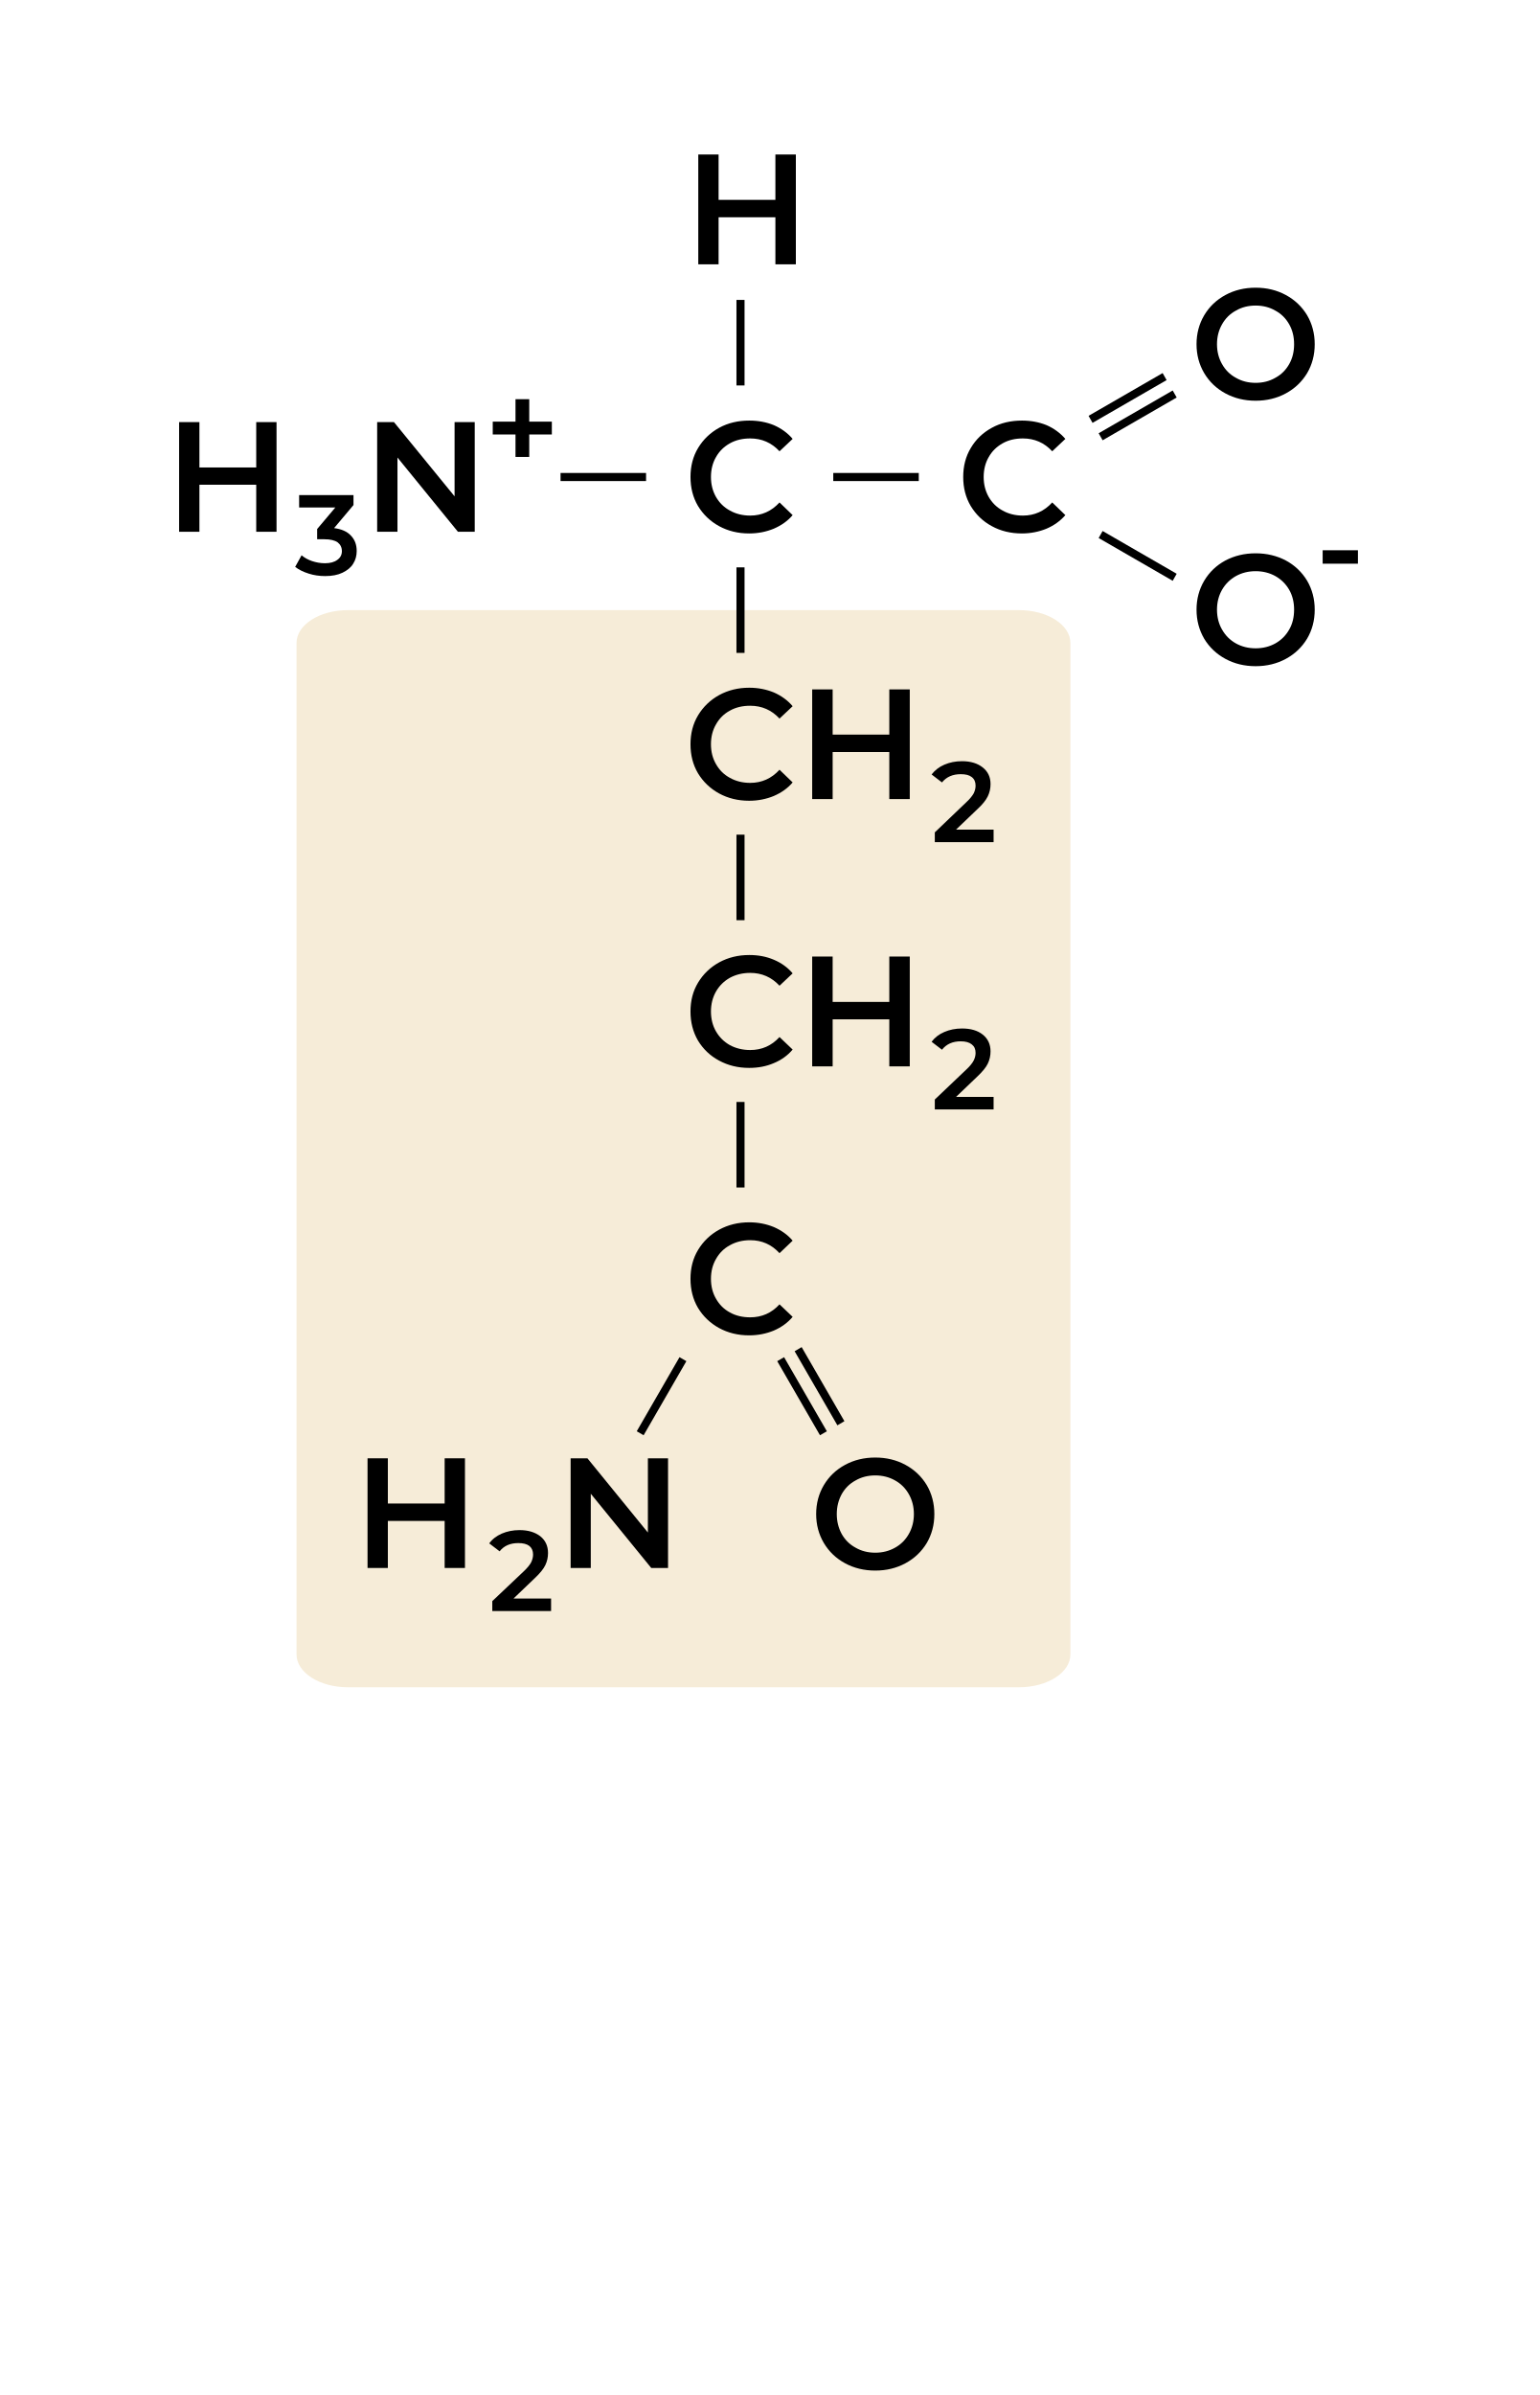
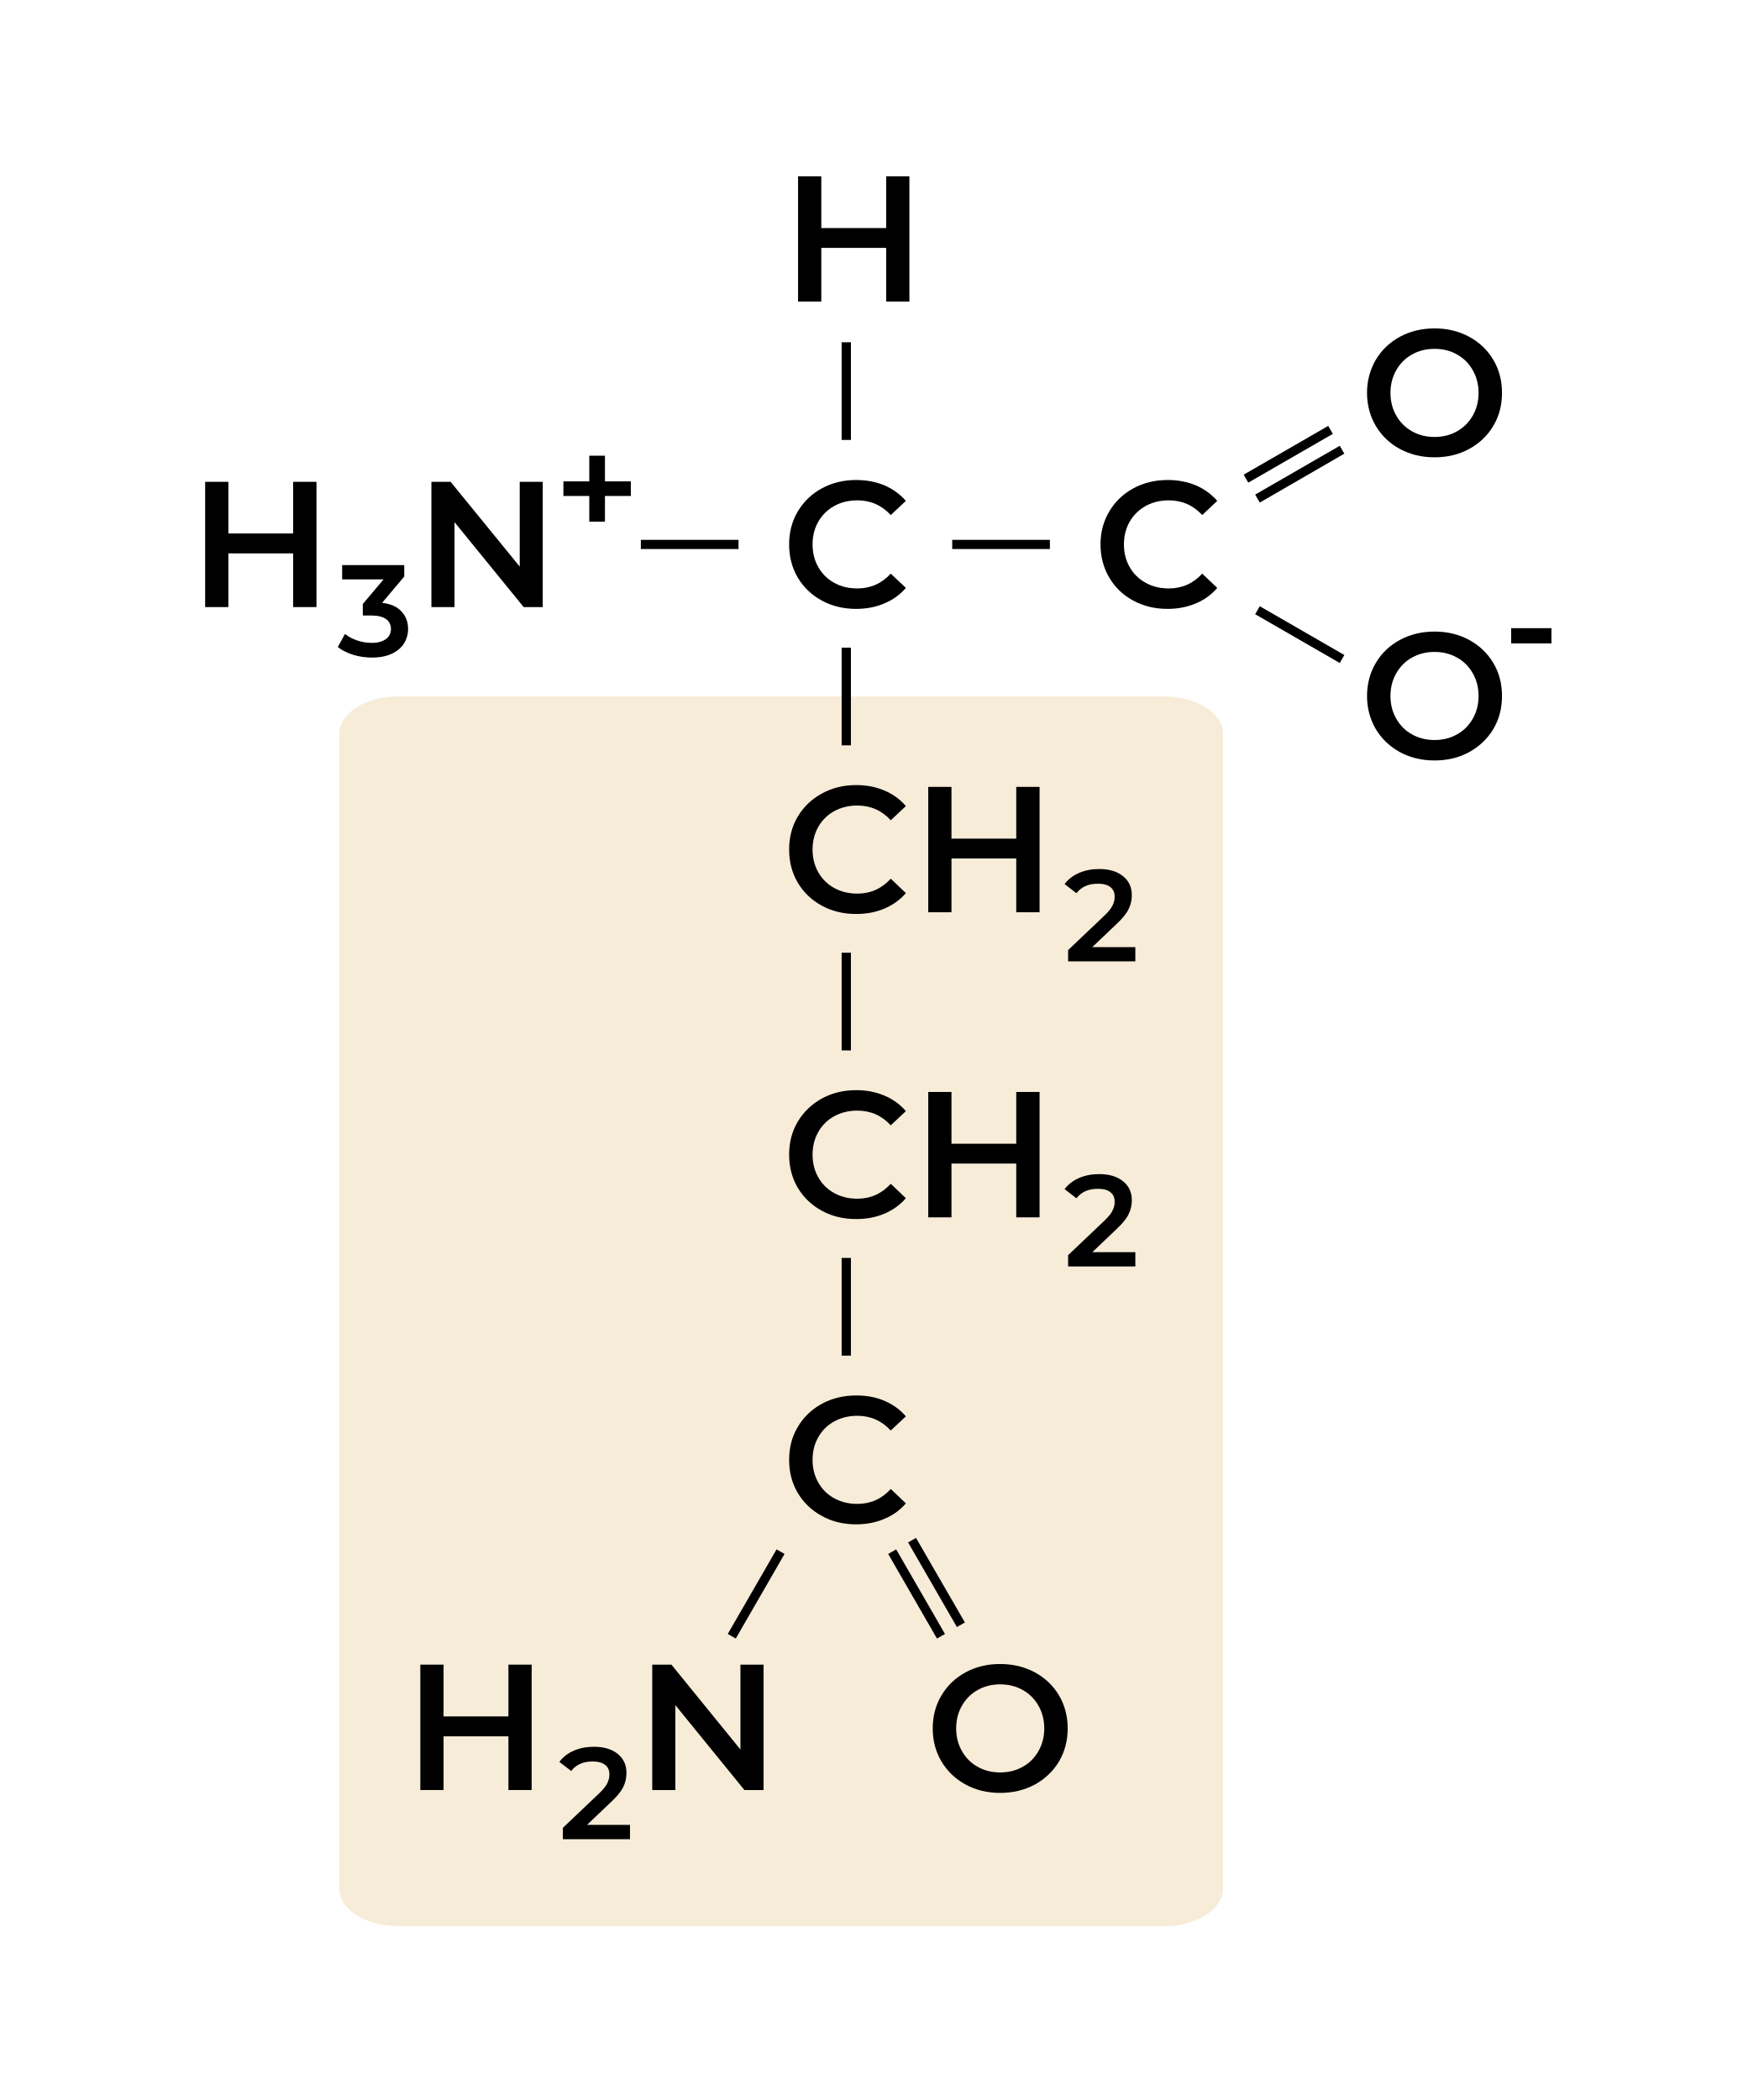
- <svg xmlns="http://www.w3.org/2000/svg" xml:space="preserve" width="450px" height="700px" version="1.1" style="shape-rendering:geometricPrecision; text-rendering:geometricPrecision; image-rendering:optimizeQuality; fill-rule:evenodd; clip-rule:evenodd" viewBox="0 0 100.8 156.79">
+ <svg xmlns="http://www.w3.org/2000/svg" xml:space="preserve" width="165px" height="197px" version="1.1" style="shape-rendering:geometricPrecision; text-rendering:geometricPrecision; image-rendering:optimizeQuality; fill-rule:evenodd; clip-rule:evenodd" viewBox="0 0 165 197.14">
  <defs>
    <style type="text/css">
   
    .fil0 {fill:none}
    .fil1 {fill:#F6ECD8}
    .fil2 {fill:black;fill-rule:nonzero}
   
  </style>
  </defs>
  <g id="Camada_x0020_1">
-     <rect class="fil0" width="100.8" height="156.79" />
-     <rect class="fil1" x="19.42" y="39.94" width="50.68" height="70.52" rx="3.36" ry="2.15" />
-     <polygon class="fil2" points="18.11,27.63 18.11,34.81 16.78,34.81 16.78,31.73 13.06,31.73 13.06,34.81 11.73,34.81 11.73,27.63 13.06,27.63 13.06,30.6 16.78,30.6 16.78,27.63 " />
-     <path class="fil2" d="M21.88 34.57c0.48,0.06 0.85,0.22 1.1,0.49 0.26,0.27 0.38,0.6 0.38,1.01 0,0.3 -0.07,0.58 -0.23,0.83 -0.15,0.25 -0.39,0.44 -0.7,0.59 -0.31,0.15 -0.69,0.22 -1.13,0.22 -0.38,0 -0.74,-0.05 -1.08,-0.16 -0.35,-0.11 -0.64,-0.25 -0.89,-0.44l0.42 -0.76c0.19,0.16 0.42,0.29 0.69,0.38 0.27,0.09 0.55,0.14 0.84,0.14 0.34,0 0.61,-0.07 0.81,-0.22 0.2,-0.14 0.3,-0.33 0.3,-0.57 0,-0.25 -0.1,-0.44 -0.28,-0.58 -0.19,-0.13 -0.48,-0.2 -0.86,-0.2l-0.48 0 0 -0.67 1.19 -1.41 -2.37 0 0 -0.81 3.56 0 0 0.65 -1.27 1.51z" />
-     <path class="fil2" d="M65.07 54.31l0 0.82 -3.85 0 0 -0.64 2.07 -1.98c0.24,-0.22 0.39,-0.42 0.48,-0.58 0.08,-0.17 0.12,-0.33 0.12,-0.5 0,-0.24 -0.08,-0.43 -0.25,-0.56 -0.16,-0.13 -0.4,-0.19 -0.72,-0.19 -0.53,0 -0.94,0.18 -1.23,0.54l-0.68 -0.52c0.21,-0.27 0.48,-0.49 0.83,-0.64 0.35,-0.15 0.73,-0.23 1.16,-0.23 0.57,0 1.02,0.14 1.36,0.41 0.34,0.27 0.51,0.63 0.51,1.09 0,0.29 -0.06,0.55 -0.18,0.8 -0.12,0.25 -0.35,0.54 -0.69,0.85l-1.39 1.33 2.46 0z" />
-     <path class="fil2" d="M65.07 71.81l0 0.82 -3.85 0 0 -0.65 2.07 -1.97c0.24,-0.22 0.39,-0.42 0.48,-0.59 0.08,-0.16 0.12,-0.33 0.12,-0.49 0,-0.25 -0.08,-0.43 -0.25,-0.56 -0.16,-0.13 -0.4,-0.2 -0.72,-0.2 -0.53,0 -0.94,0.18 -1.23,0.55l-0.68 -0.52c0.21,-0.28 0.48,-0.49 0.83,-0.64 0.35,-0.15 0.73,-0.23 1.16,-0.23 0.57,0 1.02,0.13 1.36,0.4 0.34,0.27 0.51,0.64 0.51,1.1 0,0.28 -0.06,0.55 -0.18,0.8 -0.12,0.25 -0.35,0.53 -0.69,0.85l-1.39 1.33 2.46 0z" />
-     <polygon class="fil2" points="31.09,27.63 31.09,34.81 29.99,34.81 26.03,29.95 26.03,34.81 24.7,34.81 24.7,27.63 25.8,27.63 29.77,32.49 29.77,27.63 " />
-     <path class="fil2" d="M49.06 34.92c-0.73,0 -1.38,-0.16 -1.97,-0.48 -0.58,-0.32 -1.04,-0.76 -1.38,-1.32 -0.33,-0.56 -0.49,-1.19 -0.49,-1.9 0,-0.7 0.16,-1.34 0.5,-1.9 0.34,-0.56 0.8,-1 1.38,-1.32 0.59,-0.32 1.24,-0.47 1.97,-0.47 0.59,0 1.12,0.1 1.61,0.3 0.48,0.21 0.9,0.51 1.23,0.9l-0.86 0.81c-0.52,-0.56 -1.16,-0.84 -1.92,-0.84 -0.49,0 -0.94,0.1 -1.33,0.32 -0.39,0.22 -0.69,0.51 -0.91,0.9 -0.22,0.38 -0.33,0.82 -0.33,1.3 0,0.49 0.11,0.92 0.33,1.31 0.22,0.38 0.52,0.68 0.91,0.89 0.39,0.22 0.84,0.33 1.33,0.33 0.76,0 1.4,-0.29 1.92,-0.86l0.86 0.83c-0.33,0.39 -0.75,0.68 -1.24,0.89 -0.49,0.2 -1.02,0.31 -1.61,0.31z" />
-     <path class="fil2" d="M66.92 34.92c-0.73,0 -1.39,-0.16 -1.97,-0.48 -0.59,-0.32 -1.04,-0.76 -1.38,-1.32 -0.33,-0.56 -0.49,-1.19 -0.49,-1.9 0,-0.7 0.16,-1.34 0.5,-1.9 0.33,-0.56 0.79,-1 1.38,-1.32 0.58,-0.32 1.24,-0.47 1.97,-0.47 0.58,0 1.12,0.1 1.61,0.3 0.48,0.21 0.89,0.51 1.23,0.9l-0.86 0.81c-0.52,-0.56 -1.16,-0.84 -1.92,-0.84 -0.5,0 -0.94,0.1 -1.33,0.32 -0.39,0.22 -0.69,0.51 -0.91,0.9 -0.22,0.38 -0.33,0.82 -0.33,1.3 0,0.49 0.11,0.92 0.33,1.31 0.22,0.38 0.52,0.68 0.91,0.89 0.39,0.22 0.83,0.33 1.33,0.33 0.76,0 1.4,-0.29 1.92,-0.86l0.86 0.83c-0.34,0.39 -0.75,0.68 -1.24,0.89 -0.49,0.2 -1.03,0.31 -1.61,0.31z" />
-     <path class="fil2" d="M82.23 26.23c-0.73,0 -1.39,-0.16 -1.98,-0.48 -0.59,-0.32 -1.05,-0.76 -1.39,-1.33 -0.33,-0.56 -0.5,-1.19 -0.5,-1.89 0,-0.7 0.17,-1.33 0.5,-1.89 0.34,-0.57 0.8,-1.01 1.39,-1.33 0.59,-0.32 1.25,-0.48 1.98,-0.48 0.73,0 1.39,0.16 1.98,0.48 0.59,0.32 1.05,0.76 1.39,1.32 0.33,0.56 0.5,1.2 0.5,1.9 0,0.71 -0.17,1.34 -0.5,1.9 -0.34,0.56 -0.8,1 -1.39,1.32 -0.59,0.32 -1.25,0.48 -1.98,0.48zm0 -1.17c0.48,0 0.91,-0.11 1.29,-0.33 0.39,-0.21 0.69,-0.51 0.91,-0.9 0.22,-0.39 0.32,-0.82 0.32,-1.3 0,-0.48 -0.1,-0.91 -0.32,-1.3 -0.22,-0.39 -0.52,-0.69 -0.91,-0.9 -0.38,-0.22 -0.81,-0.33 -1.29,-0.33 -0.48,0 -0.91,0.11 -1.29,0.33 -0.39,0.21 -0.69,0.51 -0.91,0.9 -0.22,0.39 -0.33,0.82 -0.33,1.3 0,0.48 0.11,0.91 0.33,1.3 0.22,0.39 0.52,0.69 0.91,0.9 0.38,0.22 0.81,0.33 1.29,0.33z" />
-     <path class="fil2" d="M82.23 43.61c-0.73,0 -1.39,-0.16 -1.98,-0.48 -0.59,-0.32 -1.05,-0.76 -1.39,-1.32 -0.33,-0.57 -0.5,-1.2 -0.5,-1.9 0,-0.7 0.17,-1.33 0.5,-1.89 0.34,-0.57 0.8,-1.01 1.39,-1.33 0.59,-0.31 1.25,-0.47 1.98,-0.47 0.73,0 1.39,0.16 1.98,0.47 0.59,0.32 1.05,0.76 1.39,1.32 0.33,0.56 0.5,1.2 0.5,1.9 0,0.71 -0.17,1.34 -0.5,1.9 -0.34,0.56 -0.8,1 -1.39,1.32 -0.59,0.32 -1.25,0.48 -1.98,0.48zm0 -1.17c0.48,0 0.91,-0.11 1.29,-0.32 0.39,-0.22 0.69,-0.52 0.91,-0.91 0.22,-0.38 0.32,-0.82 0.32,-1.3 0,-0.48 -0.1,-0.91 -0.32,-1.3 -0.22,-0.38 -0.52,-0.68 -0.91,-0.9 -0.38,-0.21 -0.81,-0.32 -1.29,-0.32 -0.48,0 -0.91,0.11 -1.29,0.32 -0.39,0.22 -0.69,0.52 -0.91,0.9 -0.22,0.39 -0.33,0.82 -0.33,1.3 0,0.48 0.11,0.92 0.33,1.3 0.22,0.39 0.52,0.69 0.91,0.91 0.38,0.21 0.81,0.32 1.29,0.32z" />
-     <path class="fil2" d="M49.06 52.42c-0.73,0 -1.38,-0.16 -1.97,-0.48 -0.58,-0.32 -1.04,-0.76 -1.38,-1.32 -0.33,-0.56 -0.49,-1.19 -0.49,-1.9 0,-0.7 0.16,-1.34 0.5,-1.9 0.34,-0.56 0.8,-1 1.38,-1.32 0.59,-0.32 1.24,-0.48 1.97,-0.48 0.59,0 1.12,0.11 1.61,0.31 0.48,0.21 0.9,0.51 1.23,0.9l-0.86 0.81c-0.52,-0.56 -1.16,-0.84 -1.92,-0.84 -0.49,0 -0.94,0.1 -1.33,0.32 -0.39,0.21 -0.69,0.51 -0.91,0.9 -0.22,0.38 -0.33,0.81 -0.33,1.3 0,0.49 0.11,0.92 0.33,1.3 0.22,0.39 0.52,0.69 0.91,0.9 0.39,0.22 0.84,0.33 1.33,0.33 0.76,0 1.4,-0.29 1.92,-0.86l0.86 0.83c-0.33,0.39 -0.75,0.68 -1.24,0.89 -0.49,0.2 -1.02,0.31 -1.61,0.31z" />
-     <polygon id="1" class="fil2" points="59.58,45.13 59.58,52.31 58.24,52.31 58.24,49.23 54.53,49.23 54.53,52.31 53.19,52.31 53.19,45.13 54.53,45.13 54.53,48.09 58.24,48.09 58.24,45.13 " />
-     <path class="fil2" d="M49.06 69.91c-0.73,0 -1.38,-0.16 -1.97,-0.48 -0.58,-0.31 -1.04,-0.75 -1.38,-1.31 -0.33,-0.57 -0.49,-1.2 -0.49,-1.9 0,-0.71 0.16,-1.34 0.5,-1.9 0.34,-0.56 0.8,-1 1.38,-1.32 0.59,-0.32 1.24,-0.48 1.97,-0.48 0.59,0 1.12,0.1 1.61,0.31 0.48,0.2 0.9,0.5 1.23,0.89l-0.86 0.81c-0.52,-0.56 -1.16,-0.84 -1.92,-0.84 -0.49,0 -0.94,0.11 -1.33,0.32 -0.39,0.22 -0.69,0.52 -0.91,0.9 -0.22,0.39 -0.33,0.82 -0.33,1.31 0,0.48 0.11,0.92 0.33,1.3 0.22,0.38 0.52,0.68 0.91,0.9 0.39,0.21 0.84,0.32 1.33,0.32 0.76,0 1.4,-0.28 1.92,-0.85l0.86 0.82c-0.33,0.39 -0.75,0.69 -1.24,0.89 -0.49,0.21 -1.02,0.31 -1.61,0.31z" />
-     <polygon id="1" class="fil2" points="59.58,62.62 59.58,69.81 58.24,69.81 58.24,66.73 54.53,66.73 54.53,69.81 53.19,69.81 53.19,62.62 54.53,62.62 54.53,65.59 58.24,65.59 58.24,62.62 " />
-     <polygon class="fil2" points="52.12,10.11 52.12,17.3 50.78,17.3 50.78,14.22 47.06,14.22 47.06,17.3 45.73,17.3 45.73,10.11 47.06,10.11 47.06,13.08 50.78,13.08 50.78,10.11 " />
-     <polygon class="fil2" points="36.14,28.44 34.66,28.44 34.66,29.91 33.76,29.91 33.76,28.44 32.27,28.44 32.27,27.6 33.76,27.6 33.76,26.13 34.66,26.13 34.66,27.6 36.14,27.6 " />
-     <polygon class="fil2" points="86.62,36.02 88.93,36.02 88.93,36.9 86.62,36.9 " />
-     <polygon class="fil2" points="48.76,37.14 48.76,42.74 48.23,42.74 48.23,37.14 " />
-     <polygon class="fil2" points="36.71,30.96 42.31,30.96 42.31,31.49 36.71,31.49 " />
-     <polygon class="fil2" points="54.57,30.96 60.17,30.96 60.17,31.49 54.57,31.49 " />
-     <polygon class="fil2" points="71.29,27.22 76.14,24.42 76.4,24.88 71.55,27.68 " />
-     <polygon class="fil2" points="71.95,28.36 76.8,25.56 77.06,26.02 72.21,28.82 " />
-     <polygon class="fil2" points="72.21,34.76 77.06,37.56 76.8,38.02 71.95,35.22 " />
-     <path class="fil2" d="M49.06 87.42c-0.73,0 -1.38,-0.16 -1.97,-0.48 -0.58,-0.32 -1.04,-0.76 -1.38,-1.32 -0.33,-0.56 -0.49,-1.2 -0.49,-1.9 0,-0.71 0.16,-1.34 0.5,-1.9 0.34,-0.56 0.8,-1 1.38,-1.32 0.59,-0.32 1.24,-0.48 1.97,-0.48 0.59,0 1.12,0.11 1.61,0.31 0.48,0.21 0.9,0.5 1.23,0.89l-0.86 0.82c-0.52,-0.57 -1.16,-0.85 -1.92,-0.85 -0.49,0 -0.94,0.11 -1.33,0.33 -0.39,0.21 -0.69,0.51 -0.91,0.9 -0.22,0.38 -0.33,0.81 -0.33,1.3 0,0.49 0.11,0.92 0.33,1.3 0.22,0.39 0.52,0.69 0.91,0.9 0.39,0.22 0.84,0.32 1.33,0.32 0.76,0 1.4,-0.28 1.92,-0.85l0.86 0.82c-0.33,0.39 -0.75,0.69 -1.24,0.9 -0.49,0.2 -1.02,0.31 -1.61,0.31z" />
-     <path class="fil2" d="M57.32 102.82c-0.73,0 -1.39,-0.16 -1.98,-0.48 -0.59,-0.32 -1.05,-0.76 -1.39,-1.33 -0.33,-0.56 -0.5,-1.19 -0.5,-1.89 0,-0.7 0.17,-1.33 0.5,-1.89 0.34,-0.57 0.8,-1.01 1.39,-1.33 0.59,-0.32 1.25,-0.48 1.98,-0.48 0.73,0 1.39,0.16 1.98,0.48 0.59,0.32 1.05,0.76 1.39,1.32 0.33,0.56 0.5,1.2 0.5,1.9 0,0.71 -0.17,1.34 -0.5,1.9 -0.34,0.56 -0.8,1 -1.39,1.32 -0.59,0.32 -1.25,0.48 -1.98,0.48zm0 -1.17c0.48,0 0.91,-0.11 1.3,-0.33 0.38,-0.21 0.68,-0.51 0.9,-0.9 0.22,-0.39 0.33,-0.82 0.33,-1.3 0,-0.48 -0.11,-0.91 -0.33,-1.3 -0.22,-0.39 -0.52,-0.69 -0.9,-0.9 -0.39,-0.22 -0.82,-0.33 -1.3,-0.33 -0.48,0 -0.91,0.11 -1.29,0.33 -0.39,0.21 -0.69,0.51 -0.91,0.9 -0.21,0.39 -0.32,0.82 -0.32,1.3 0,0.48 0.11,0.91 0.32,1.3 0.22,0.39 0.52,0.69 0.91,0.9 0.38,0.22 0.81,0.33 1.29,0.33z" />
-     <polygon class="fil2" points="52.5,88.19 55.3,93.04 54.84,93.31 52.04,88.46 " />
-     <polygon class="fil2" points="51.35,88.85 54.15,93.7 53.7,93.96 50.9,89.11 " />
-     <polygon class="fil2" points="44.95,89.11 42.15,93.96 41.7,93.7 44.5,88.85 " />
-     <polygon class="fil2" points="48.76,72.14 48.76,77.74 48.23,77.74 48.23,72.14 " />
-     <polygon class="fil2" points="48.76,19.63 48.76,25.23 48.23,25.23 48.23,19.63 " />
-     <polygon class="fil2" points="48.76,54.64 48.76,60.24 48.23,60.24 48.23,54.64 " />
-     <path class="fil2" d="M36.09 104.65l0 0.82 -3.85 0 0 -0.65 2.08 -1.97c0.23,-0.22 0.39,-0.42 0.47,-0.58 0.08,-0.17 0.12,-0.34 0.12,-0.5 0,-0.24 -0.08,-0.43 -0.24,-0.56 -0.17,-0.13 -0.41,-0.19 -0.73,-0.19 -0.53,0 -0.94,0.18 -1.22,0.54l-0.68 -0.52c0.2,-0.28 0.48,-0.49 0.82,-0.64 0.35,-0.15 0.74,-0.23 1.16,-0.23 0.57,0 1.02,0.14 1.36,0.4 0.34,0.27 0.51,0.64 0.51,1.1 0,0.29 -0.06,0.55 -0.18,0.8 -0.12,0.25 -0.35,0.53 -0.69,0.85l-1.39 1.33 2.46 0z" />
-     <polygon class="fil2" points="43.75,95.47 43.75,102.65 42.65,102.65 38.69,97.79 38.69,102.65 37.37,102.65 37.37,95.47 38.47,95.47 42.43,100.33 42.43,95.47 " />
-     <polygon class="fil2" points="30.45,95.47 30.45,102.65 29.12,102.65 29.12,99.57 25.4,99.57 25.4,102.65 24.07,102.65 24.07,95.47 25.4,95.47 25.4,98.43 29.12,98.43 29.12,95.47 " />
+     <rect class="fil0" width="165" height="197.14" />
+     <rect class="fil1" x="31.79" y="65.38" width="82.96" height="115.44" rx="5.5" ry="3.52" />
+     <polygon class="fil2" points="29.65,45.23 29.65,56.99 27.46,56.99 27.46,51.95 21.38,51.95 21.38,56.99 19.2,56.99 19.2,45.23 21.38,45.23 21.38,50.08 27.46,50.08 27.46,45.23 " />
+     <path class="fil2" d="M35.81 56.59c0.79,0.09 1.4,0.36 1.81,0.8 0.42,0.44 0.63,0.99 0.63,1.65 0,0.5 -0.13,0.95 -0.38,1.36 -0.26,0.41 -0.64,0.73 -1.15,0.97 -0.51,0.24 -1.13,0.36 -1.86,0.36 -0.61,0 -1.2,-0.09 -1.77,-0.26 -0.56,-0.18 -1.05,-0.42 -1.44,-0.73l0.68 -1.23c0.31,0.26 0.69,0.46 1.13,0.61 0.44,0.15 0.9,0.23 1.38,0.23 0.56,0 1,-0.12 1.32,-0.35 0.32,-0.23 0.48,-0.55 0.48,-0.95 0,-0.39 -0.15,-0.71 -0.45,-0.93 -0.31,-0.22 -0.78,-0.34 -1.4,-0.34l-0.79 0 0 -1.08 1.95 -2.31 -3.89 0 0 -1.34 5.83 0 0 1.07 -2.08 2.47z" />
+     <path class="fil2" d="M106.52 88.91l0 1.34 -6.31 0 0 -1.06 3.4 -3.23c0.38,-0.36 0.64,-0.68 0.77,-0.96 0.14,-0.27 0.2,-0.54 0.2,-0.81 0,-0.4 -0.13,-0.7 -0.4,-0.91 -0.27,-0.22 -0.66,-0.32 -1.18,-0.32 -0.88,0 -1.54,0.29 -2.01,0.89l-1.11 -0.86c0.33,-0.44 0.78,-0.79 1.35,-1.04 0.57,-0.25 1.2,-0.37 1.9,-0.37 0.93,0 1.67,0.22 2.22,0.66 0.56,0.44 0.84,1.04 0.84,1.79 0,0.47 -0.1,0.9 -0.3,1.31 -0.19,0.41 -0.57,0.87 -1.12,1.39l-2.29 2.18 4.04 0z" />
+     <path class="fil2" d="M106.52 117.55l0 1.34 -6.31 0 0 -1.06 3.4 -3.23c0.38,-0.36 0.64,-0.68 0.77,-0.96 0.14,-0.27 0.2,-0.54 0.2,-0.81 0,-0.4 -0.13,-0.7 -0.4,-0.91 -0.27,-0.22 -0.66,-0.32 -1.18,-0.32 -0.88,0 -1.54,0.29 -2.01,0.89l-1.11 -0.86c0.33,-0.44 0.78,-0.79 1.35,-1.04 0.57,-0.25 1.2,-0.37 1.9,-0.37 0.93,0 1.67,0.22 2.22,0.66 0.56,0.44 0.84,1.04 0.84,1.79 0,0.47 -0.1,0.9 -0.3,1.31 -0.19,0.41 -0.57,0.87 -1.12,1.39l-2.29 2.18 4.04 0z" />
+     <polygon class="fil2" points="50.89,45.23 50.89,56.99 49.1,56.99 42.61,49.02 42.61,56.99 40.44,56.99 40.44,45.23 42.24,45.23 48.73,53.19 48.73,45.23 " />
+     <path class="fil2" d="M80.3 57.16c-1.18,0 -2.26,-0.26 -3.21,-0.78 -0.96,-0.52 -1.71,-1.24 -2.26,-2.16 -0.54,-0.92 -0.81,-1.96 -0.81,-3.11 0,-1.16 0.27,-2.19 0.82,-3.11 0.55,-0.92 1.3,-1.64 2.26,-2.16 0.96,-0.52 2.03,-0.78 3.22,-0.78 0.96,0 1.84,0.17 2.64,0.5 0.79,0.34 1.47,0.83 2.02,1.46l-1.42 1.33c-0.85,-0.92 -1.89,-1.38 -3.14,-1.38 -0.81,0 -1.53,0.18 -2.17,0.53 -0.64,0.36 -1.13,0.85 -1.49,1.47 -0.36,0.63 -0.54,1.34 -0.54,2.14 0,0.79 0.18,1.51 0.54,2.13 0.36,0.63 0.85,1.12 1.49,1.47 0.64,0.36 1.36,0.53 2.17,0.53 1.25,0 2.29,-0.46 3.14,-1.39l1.42 1.34c-0.55,0.64 -1.23,1.13 -2.03,1.46 -0.8,0.34 -1.68,0.51 -2.65,0.51z" />
+     <path class="fil2" d="M109.54 57.16c-1.19,0 -2.26,-0.26 -3.22,-0.78 -0.96,-0.52 -1.71,-1.24 -2.25,-2.16 -0.54,-0.92 -0.82,-1.96 -0.82,-3.11 0,-1.16 0.28,-2.19 0.83,-3.11 0.55,-0.92 1.3,-1.64 2.26,-2.16 0.96,-0.52 2.03,-0.78 3.22,-0.78 0.96,0 1.84,0.17 2.63,0.5 0.8,0.34 1.47,0.83 2.02,1.46l-1.41 1.33c-0.85,-0.92 -1.9,-1.38 -3.14,-1.38 -0.81,0 -1.53,0.18 -2.17,0.53 -0.64,0.36 -1.14,0.85 -1.5,1.47 -0.36,0.63 -0.54,1.34 -0.54,2.14 0,0.79 0.18,1.51 0.54,2.13 0.36,0.63 0.86,1.12 1.5,1.47 0.64,0.36 1.36,0.53 2.17,0.53 1.24,0 2.29,-0.46 3.14,-1.39l1.41 1.34c-0.55,0.64 -1.22,1.13 -2.02,1.46 -0.81,0.34 -1.69,0.51 -2.65,0.51z" />
+     <path class="fil2" d="M134.61 42.93c-1.2,0 -2.28,-0.26 -3.25,-0.78 -0.96,-0.52 -1.72,-1.24 -2.27,-2.17 -0.54,-0.92 -0.82,-1.96 -0.82,-3.1 0,-1.14 0.28,-2.17 0.82,-3.1 0.55,-0.92 1.31,-1.65 2.27,-2.17 0.97,-0.52 2.05,-0.78 3.25,-0.78 1.2,0 2.28,0.26 3.24,0.78 0.96,0.52 1.72,1.24 2.27,2.16 0.55,0.92 0.82,1.96 0.82,3.11 0,1.16 -0.27,2.19 -0.82,3.11 -0.55,0.92 -1.31,1.64 -2.27,2.16 -0.96,0.52 -2.04,0.78 -3.24,0.78zm0 -1.91c0.78,0 1.49,-0.18 2.11,-0.53 0.63,-0.36 1.12,-0.85 1.48,-1.48 0.36,-0.64 0.54,-1.34 0.54,-2.13 0,-0.78 -0.18,-1.49 -0.54,-2.12 -0.36,-0.64 -0.85,-1.13 -1.48,-1.48 -0.62,-0.36 -1.33,-0.53 -2.11,-0.53 -0.79,0 -1.49,0.17 -2.12,0.53 -0.63,0.35 -1.12,0.84 -1.48,1.48 -0.36,0.63 -0.54,1.34 -0.54,2.12 0,0.79 0.18,1.49 0.54,2.13 0.36,0.63 0.85,1.12 1.48,1.48 0.63,0.35 1.33,0.53 2.12,0.53z" />
+     <path class="fil2" d="M134.61 71.39c-1.2,0 -2.28,-0.26 -3.25,-0.78 -0.96,-0.53 -1.72,-1.25 -2.27,-2.17 -0.54,-0.93 -0.82,-1.96 -0.82,-3.1 0,-1.15 0.28,-2.18 0.82,-3.1 0.55,-0.93 1.31,-1.65 2.27,-2.17 0.97,-0.52 2.05,-0.78 3.25,-0.78 1.2,0 2.28,0.26 3.24,0.78 0.96,0.52 1.72,1.24 2.27,2.16 0.55,0.92 0.82,1.95 0.82,3.11 0,1.15 -0.27,2.19 -0.82,3.11 -0.55,0.91 -1.31,1.63 -2.27,2.16 -0.96,0.52 -2.04,0.78 -3.24,0.78zm0 -1.92c0.78,0 1.49,-0.18 2.11,-0.53 0.63,-0.35 1.12,-0.84 1.48,-1.48 0.36,-0.63 0.54,-1.34 0.54,-2.12 0,-0.79 -0.18,-1.5 -0.54,-2.13 -0.36,-0.63 -0.85,-1.13 -1.48,-1.48 -0.62,-0.35 -1.33,-0.53 -2.11,-0.53 -0.79,0 -1.49,0.18 -2.12,0.53 -0.63,0.35 -1.12,0.85 -1.48,1.48 -0.36,0.63 -0.54,1.34 -0.54,2.13 0,0.78 0.18,1.49 0.54,2.12 0.36,0.64 0.85,1.13 1.48,1.48 0.63,0.35 1.33,0.53 2.12,0.53z" />
+     <path class="fil2" d="M80.3 85.8c-1.18,0 -2.26,-0.26 -3.21,-0.78 -0.96,-0.52 -1.71,-1.24 -2.26,-2.16 -0.54,-0.92 -0.81,-1.95 -0.81,-3.11 0,-1.15 0.27,-2.19 0.82,-3.11 0.55,-0.91 1.3,-1.63 2.26,-2.15 0.96,-0.53 2.03,-0.79 3.22,-0.79 0.96,0 1.84,0.17 2.64,0.51 0.79,0.33 1.47,0.82 2.02,1.46l-1.42 1.33c-0.85,-0.92 -1.89,-1.38 -3.14,-1.38 -0.81,0 -1.53,0.18 -2.17,0.53 -0.64,0.35 -1.13,0.84 -1.49,1.47 -0.36,0.63 -0.54,1.34 -0.54,2.13 0,0.8 0.18,1.51 0.54,2.14 0.36,0.63 0.85,1.12 1.49,1.47 0.64,0.35 1.36,0.53 2.17,0.53 1.25,0 2.29,-0.47 3.14,-1.4l1.42 1.35c-0.55,0.64 -1.23,1.12 -2.03,1.46 -0.8,0.34 -1.68,0.5 -2.65,0.5z" />
+     <polygon id="1" class="fil2" points="97.53,73.87 97.53,85.64 95.34,85.64 95.34,80.59 89.26,80.59 89.26,85.64 87.08,85.64 87.08,73.87 89.26,73.87 89.26,78.73 95.34,78.73 95.34,73.87 " />
+     <path class="fil2" d="M80.3 114.44c-1.18,0 -2.26,-0.26 -3.21,-0.78 -0.96,-0.52 -1.71,-1.24 -2.26,-2.16 -0.54,-0.92 -0.81,-1.95 -0.81,-3.11 0,-1.15 0.27,-2.19 0.82,-3.11 0.55,-0.91 1.3,-1.63 2.26,-2.16 0.96,-0.52 2.03,-0.78 3.22,-0.78 0.96,0 1.84,0.17 2.64,0.51 0.79,0.33 1.47,0.82 2.02,1.46l-1.42 1.33c-0.85,-0.92 -1.89,-1.38 -3.14,-1.38 -0.81,0 -1.53,0.18 -2.17,0.53 -0.64,0.35 -1.13,0.84 -1.49,1.47 -0.36,0.63 -0.54,1.34 -0.54,2.13 0,0.8 0.18,1.51 0.54,2.14 0.36,0.63 0.85,1.12 1.49,1.47 0.64,0.35 1.36,0.53 2.17,0.53 1.25,0 2.29,-0.47 3.14,-1.4l1.42 1.35c-0.55,0.64 -1.23,1.12 -2.03,1.46 -0.8,0.34 -1.68,0.5 -2.65,0.5z" />
+     <polygon id="1" class="fil2" points="97.53,102.51 97.53,114.28 95.34,114.28 95.34,109.23 89.26,109.23 89.26,114.28 87.08,114.28 87.08,102.51 89.26,102.51 89.26,107.37 95.34,107.37 95.34,102.51 " />
+     <polygon class="fil2" points="85.31,16.55 85.31,28.31 83.13,28.31 83.13,23.27 77.04,23.27 77.04,28.31 74.86,28.31 74.86,16.55 77.04,16.55 77.04,21.41 83.13,21.41 83.13,16.55 " />
+     <polygon class="fil2" points="59.16,46.56 56.73,46.56 56.73,48.97 55.26,48.97 55.26,46.56 52.83,46.56 52.83,45.19 55.26,45.19 55.26,42.78 56.73,42.78 56.73,45.19 59.16,45.19 " />
+     <polygon class="fil2" points="141.8,58.97 145.58,58.97 145.58,60.4 141.8,60.4 " />
+     <polygon class="fil2" points="79.82,60.8 79.82,69.97 78.95,69.97 78.95,60.8 " />
+     <polygon class="fil2" points="60.1,50.68 69.27,50.68 69.27,51.54 60.1,51.54 " />
+     <polygon class="fil2" points="89.33,50.68 98.5,50.68 98.5,51.54 89.33,51.54 " />
+     <polygon class="fil2" points="116.69,44.56 124.63,39.98 125.06,40.73 117.12,45.31 " />
+     <polygon class="fil2" points="117.77,46.43 125.71,41.85 126.14,42.59 118.2,47.18 " />
+     <polygon class="fil2" points="118.2,56.91 126.14,61.49 125.71,62.24 117.77,57.66 " />
+     <path class="fil2" d="M80.3 143.1c-1.18,0 -2.26,-0.26 -3.21,-0.79 -0.96,-0.52 -1.71,-1.24 -2.26,-2.16 -0.54,-0.91 -0.81,-1.95 -0.81,-3.1 0,-1.16 0.27,-2.19 0.82,-3.11 0.55,-0.92 1.3,-1.64 2.26,-2.16 0.96,-0.52 2.03,-0.78 3.22,-0.78 0.96,0 1.84,0.16 2.64,0.5 0.79,0.34 1.47,0.82 2.02,1.46l-1.42 1.33c-0.85,-0.92 -1.89,-1.38 -3.14,-1.38 -0.81,0 -1.53,0.18 -2.17,0.53 -0.64,0.35 -1.13,0.84 -1.49,1.47 -0.36,0.63 -0.54,1.34 -0.54,2.14 0,0.79 0.18,1.5 0.54,2.13 0.36,0.63 0.85,1.12 1.49,1.47 0.64,0.35 1.36,0.53 2.17,0.53 1.25,0 2.29,-0.46 3.14,-1.4l1.42 1.35c-0.55,0.64 -1.23,1.13 -2.03,1.46 -0.8,0.34 -1.68,0.51 -2.65,0.51z" />
+     <path class="fil2" d="M93.83 168.31c-1.2,0 -2.28,-0.26 -3.24,-0.78 -0.96,-0.53 -1.72,-1.25 -2.27,-2.17 -0.55,-0.93 -0.82,-1.96 -0.82,-3.1 0,-1.15 0.27,-2.18 0.82,-3.1 0.55,-0.93 1.31,-1.65 2.27,-2.17 0.96,-0.52 2.04,-0.78 3.24,-0.78 1.2,0 2.28,0.26 3.25,0.78 0.96,0.52 1.72,1.24 2.27,2.16 0.54,0.92 0.82,1.95 0.82,3.11 0,1.15 -0.28,2.19 -0.82,3.11 -0.55,0.91 -1.31,1.63 -2.27,2.16 -0.97,0.52 -2.05,0.78 -3.25,0.78zm0 -1.92c0.79,0 1.49,-0.18 2.12,-0.53 0.63,-0.35 1.12,-0.84 1.48,-1.48 0.36,-0.63 0.54,-1.34 0.54,-2.12 0,-0.79 -0.18,-1.5 -0.54,-2.13 -0.36,-0.63 -0.85,-1.13 -1.48,-1.48 -0.63,-0.35 -1.33,-0.53 -2.12,-0.53 -0.78,0 -1.49,0.18 -2.11,0.53 -0.63,0.35 -1.12,0.85 -1.48,1.48 -0.36,0.63 -0.54,1.34 -0.54,2.13 0,0.78 0.18,1.49 0.54,2.12 0.36,0.64 0.85,1.13 1.48,1.48 0.62,0.35 1.33,0.53 2.11,0.53z" />
+     <polygon class="fil2" points="85.93,144.37 90.52,152.31 89.77,152.74 85.19,144.8 " />
+     <polygon class="fil2" points="84.07,145.45 88.65,153.39 87.9,153.82 83.32,145.88 " />
+     <polygon class="fil2" points="73.59,145.88 69.01,153.82 68.26,153.39 72.84,145.45 " />
+     <polygon class="fil2" points="79.82,118.09 79.82,127.26 78.95,127.26 78.95,118.09 " />
+     <polygon class="fil2" points="79.82,32.13 79.82,41.3 78.95,41.3 78.95,32.13 " />
+     <polygon class="fil2" points="79.82,89.44 79.82,98.61 78.95,98.61 78.95,89.44 " />
+     <path class="fil2" d="M59.08 171.31l0 1.35 -6.3 0 0 -1.07 3.39 -3.22c0.39,-0.37 0.64,-0.69 0.78,-0.96 0.13,-0.28 0.2,-0.55 0.2,-0.82 0,-0.4 -0.13,-0.7 -0.4,-0.91 -0.27,-0.21 -0.67,-0.32 -1.19,-0.32 -0.87,0 -1.54,0.3 -2,0.89l-1.11 -0.85c0.33,-0.45 0.78,-0.8 1.35,-1.05 0.56,-0.25 1.2,-0.37 1.9,-0.37 0.93,0 1.67,0.22 2.22,0.66 0.55,0.44 0.83,1.04 0.83,1.79 0,0.47 -0.1,0.91 -0.29,1.31 -0.2,0.41 -0.57,0.87 -1.13,1.4l-2.28 2.17 4.03 0z" />
+     <polygon class="fil2" points="71.62,156.27 71.62,168.04 69.82,168.04 63.34,160.07 63.34,168.04 61.17,168.04 61.17,156.27 62.97,156.27 69.45,164.24 69.45,156.27 " />
+     <polygon class="fil2" points="49.85,156.27 49.85,168.04 47.67,168.04 47.67,163 41.58,163 41.58,168.04 39.4,168.04 39.4,156.27 41.58,156.27 41.58,161.13 47.67,161.13 47.67,156.27 " />
  </g>
</svg>
